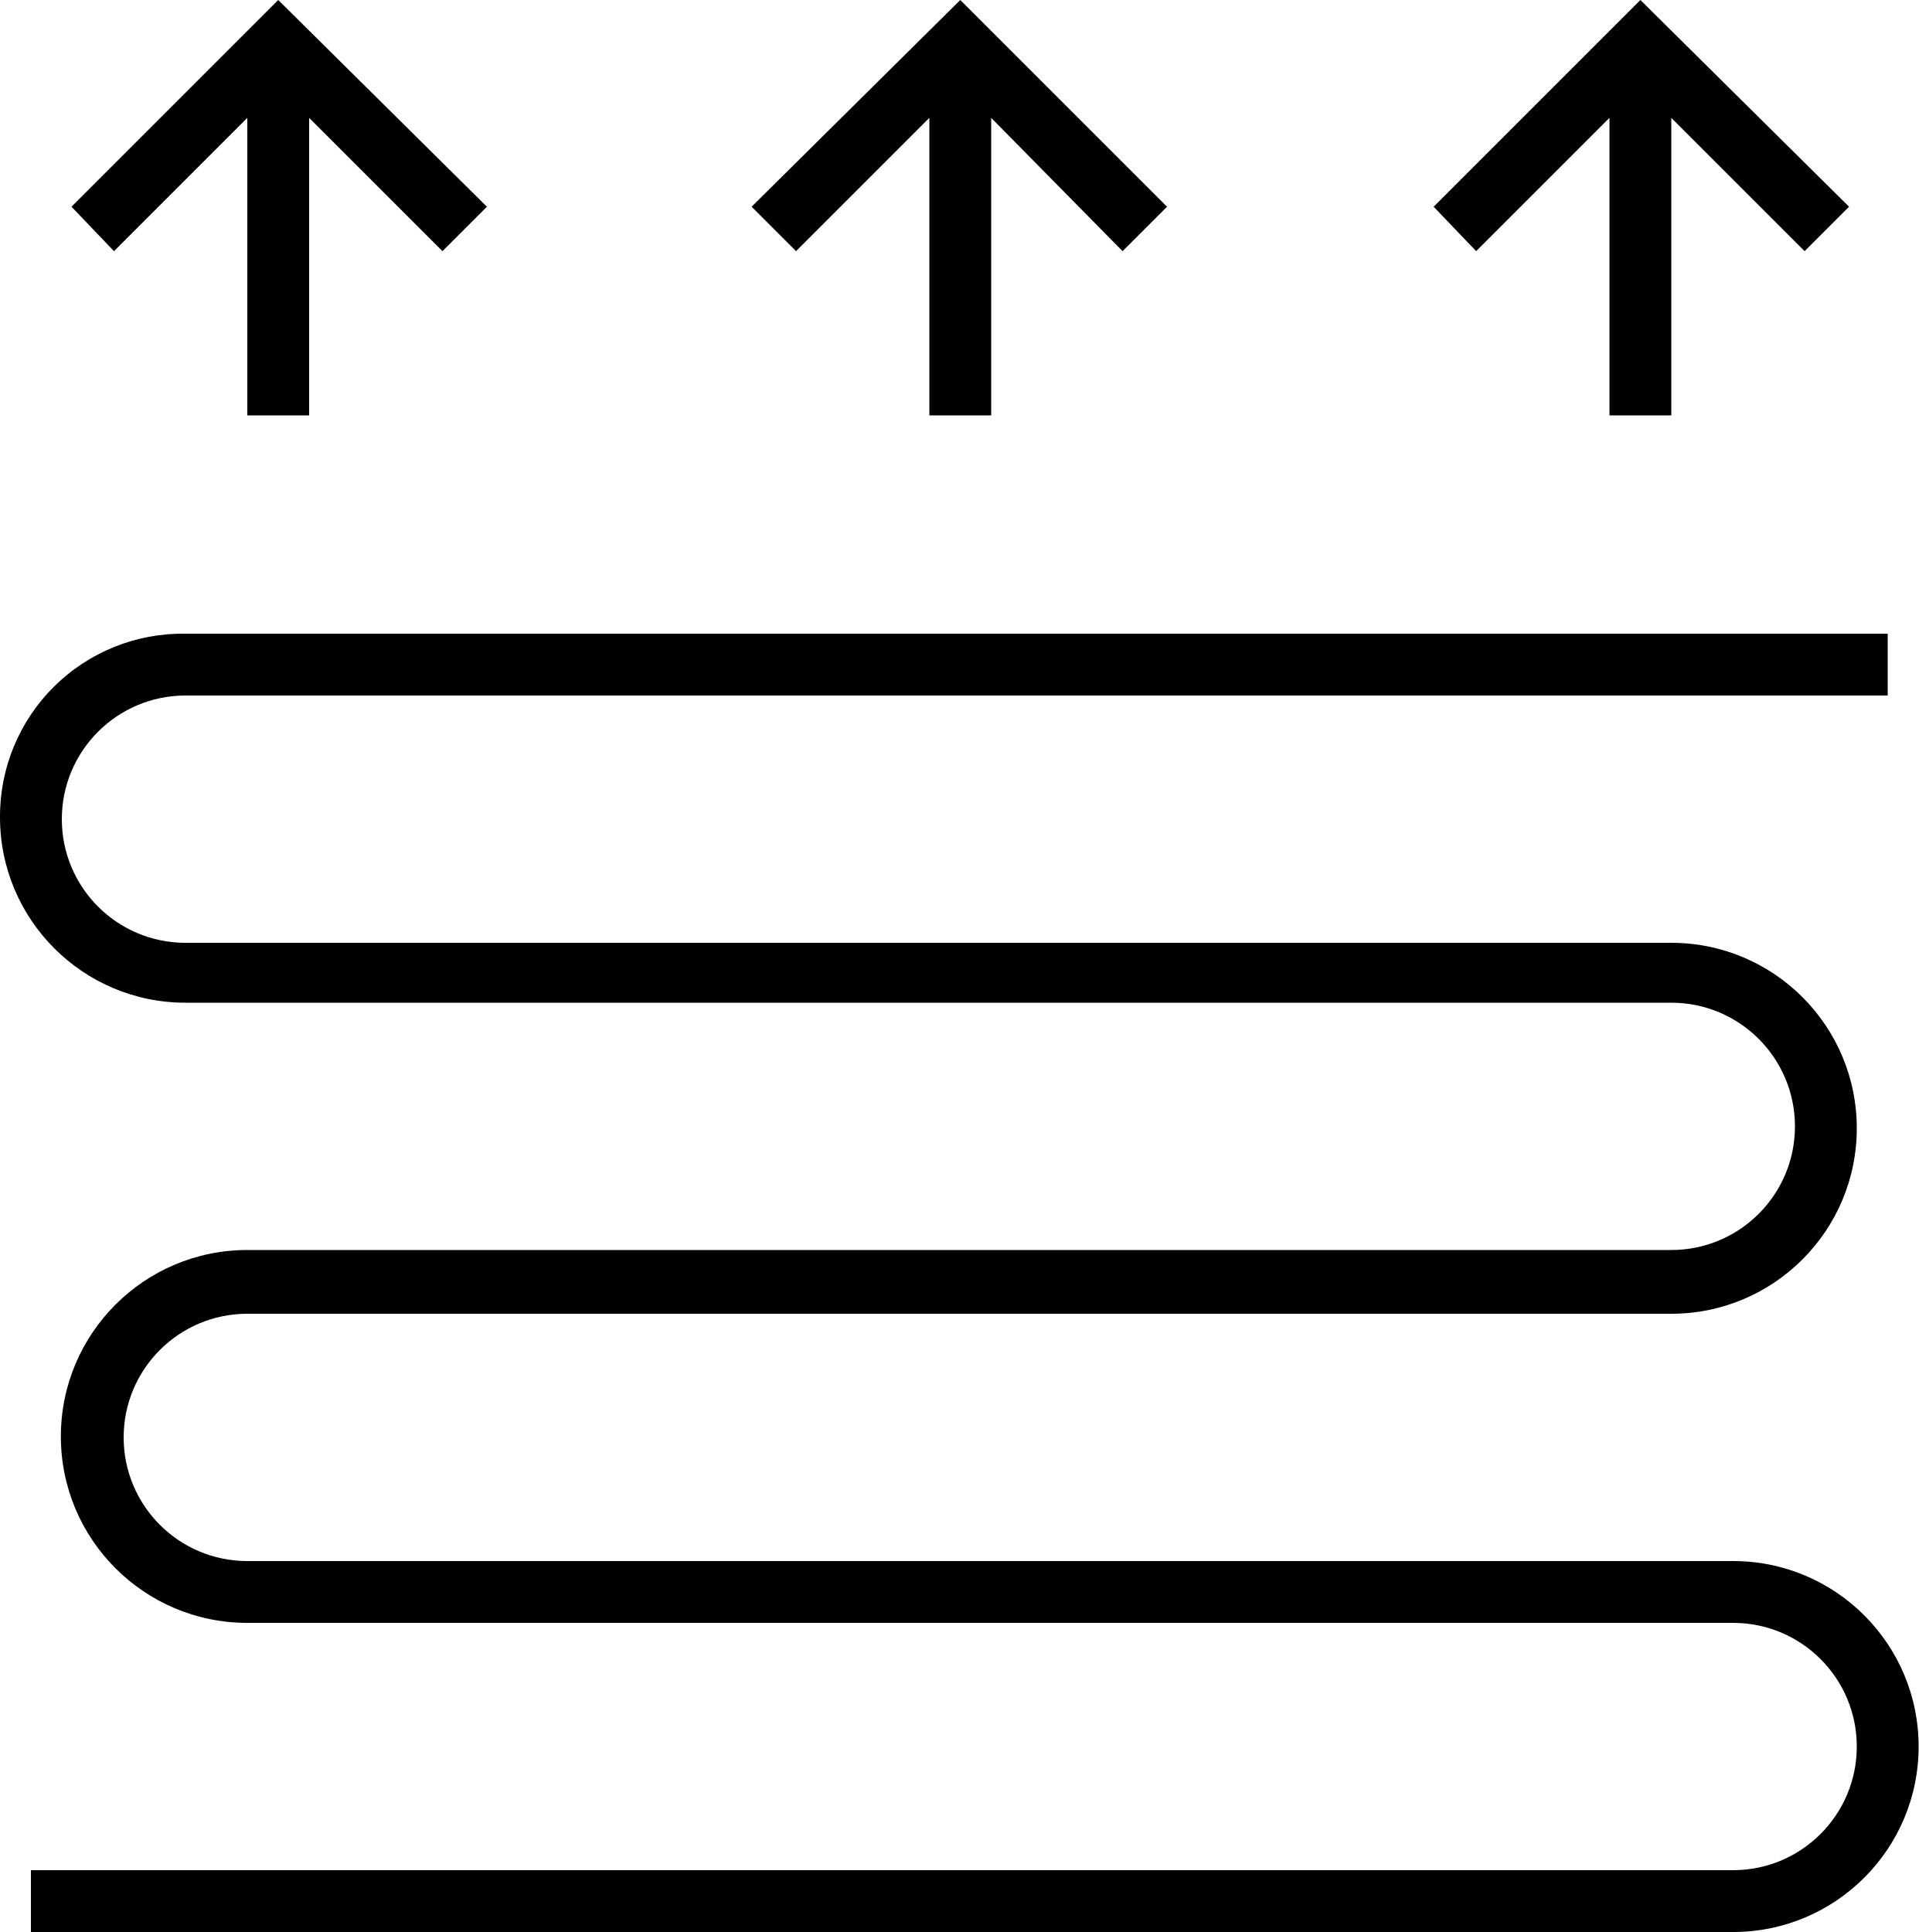
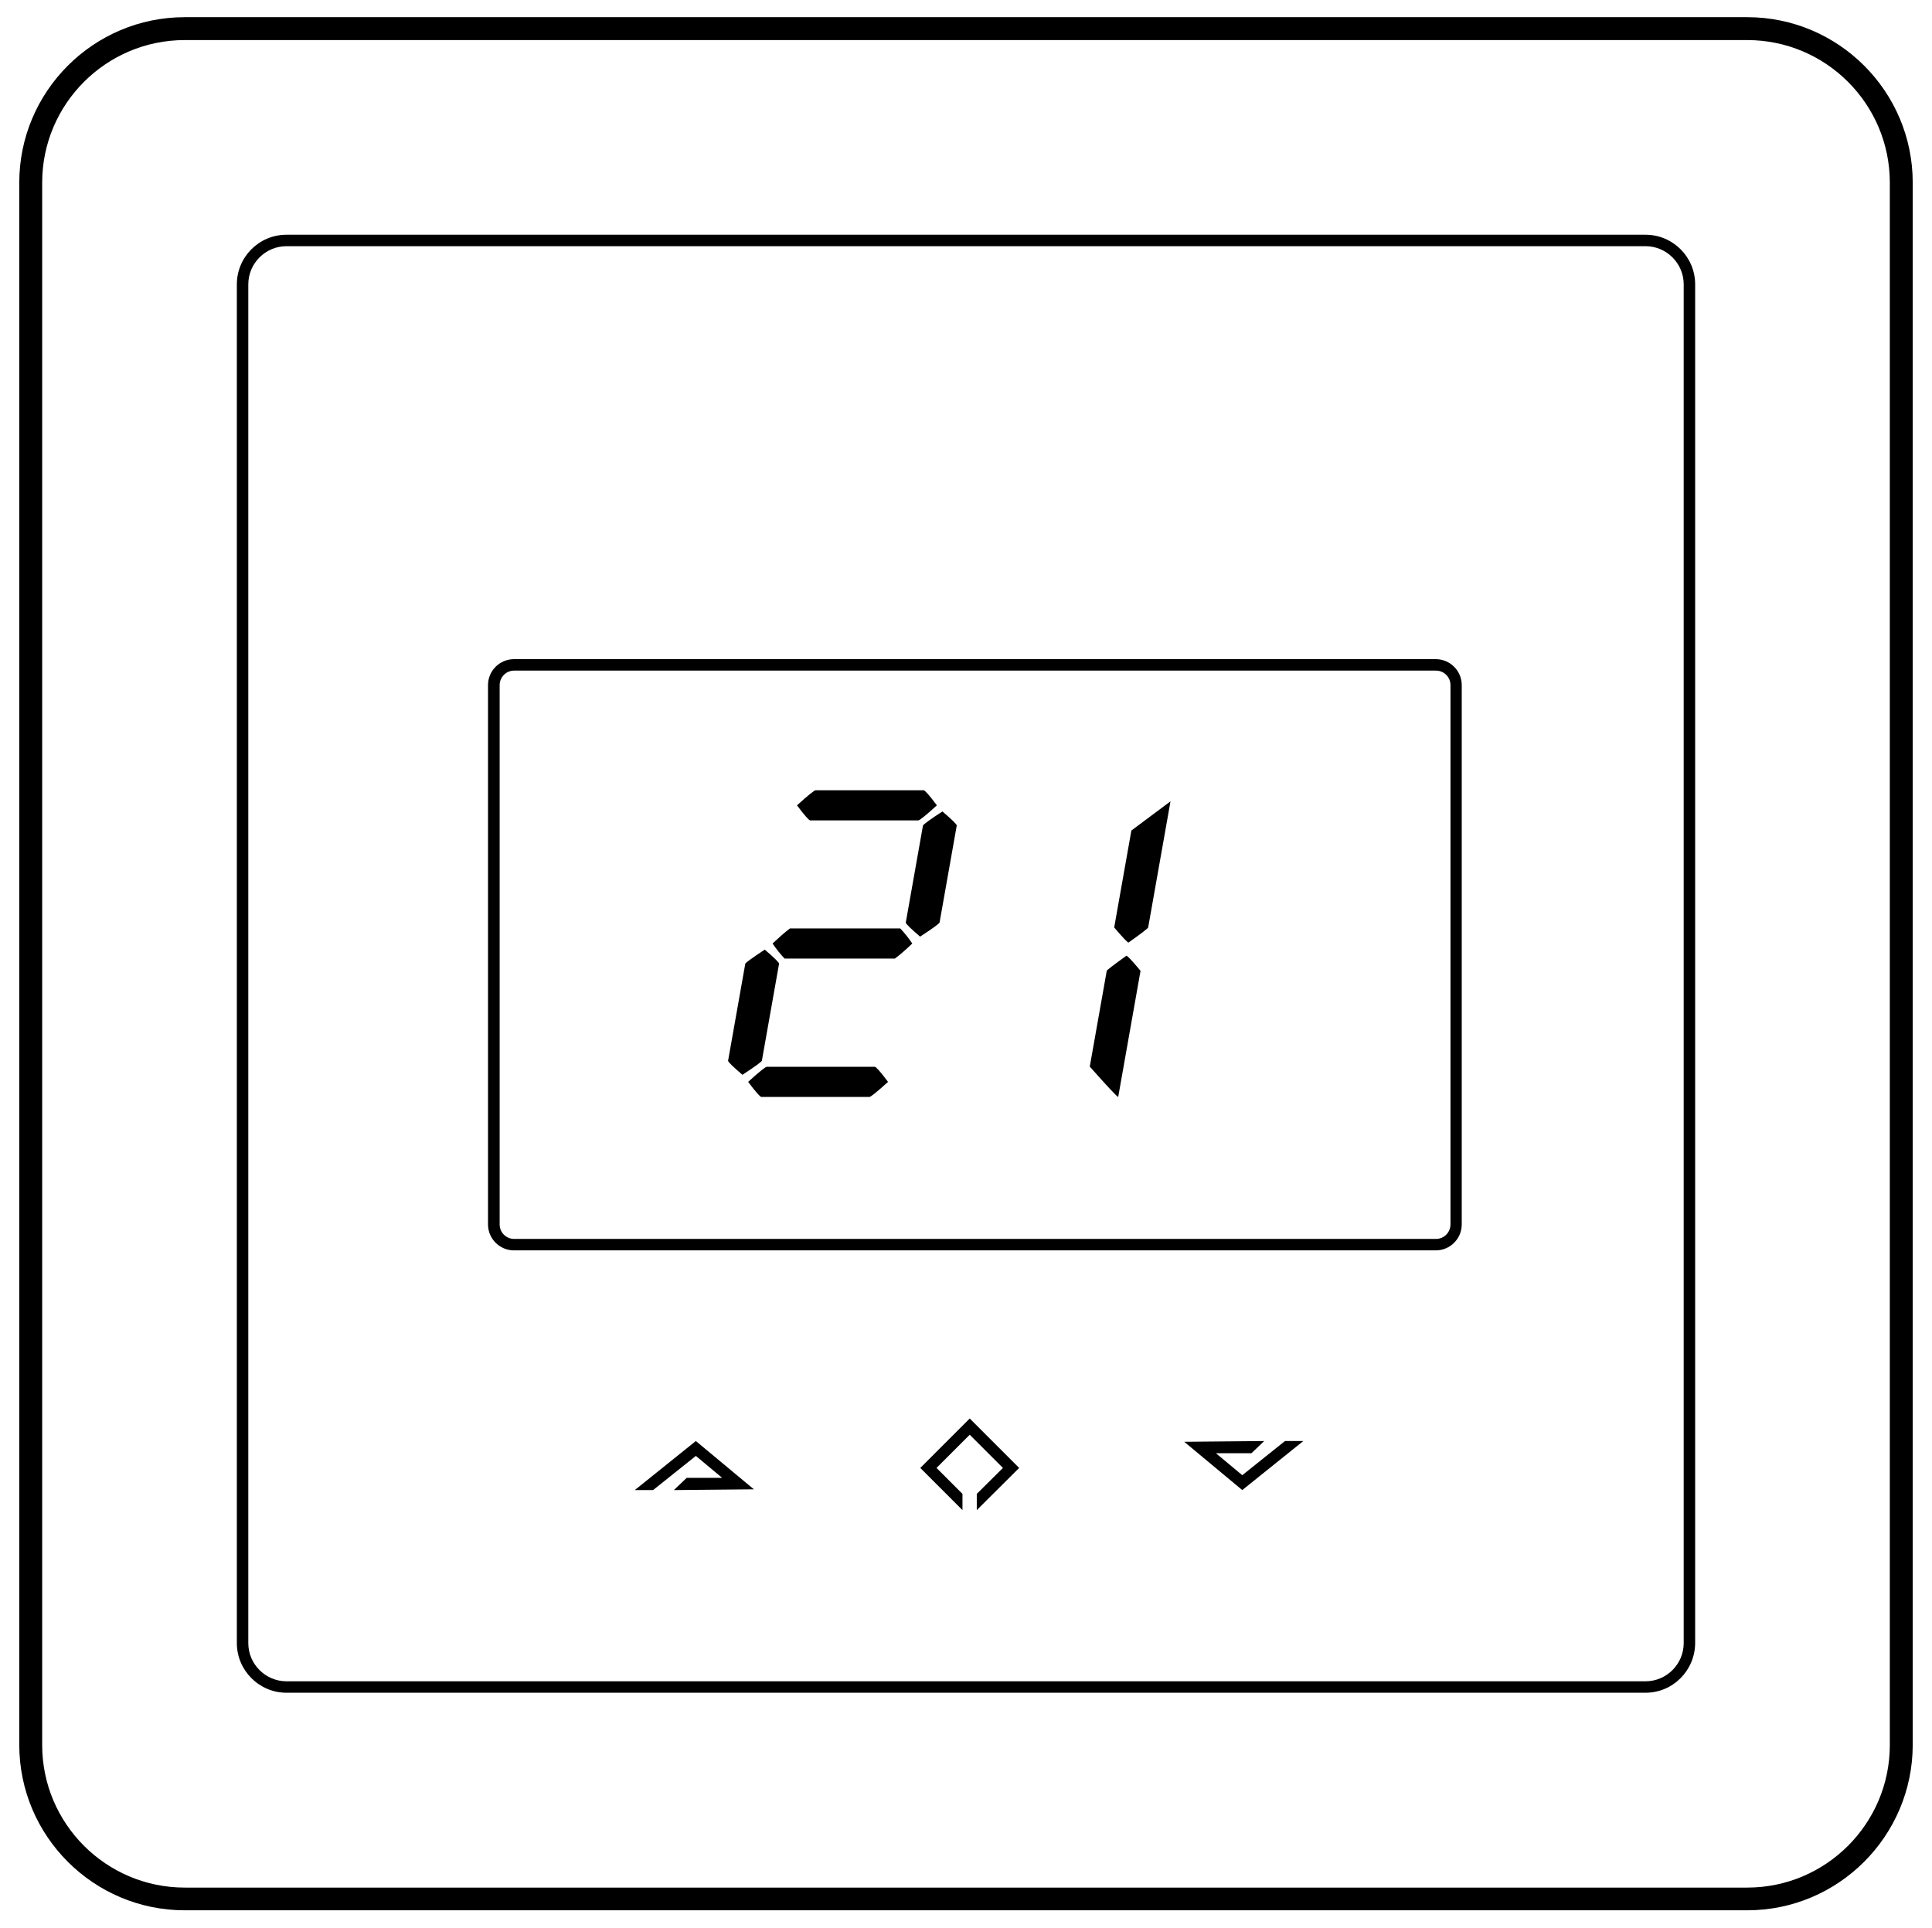
- <svg xmlns="http://www.w3.org/2000/svg" id="Layer_1" data-name="Layer 1" viewBox="0 0 99.3 100">
-   <polygon points="48.1 6.1 48.1 21.5 51.3 21.5 51.3 6.1 58.1 13 60.4 10.7 49.7 0 38.9 10.7 41.2 13 48.1 6.1" />
-   <polygon points="83.3 6.1 83.3 21.5 86.5 21.5 86.5 6.1 93.4 13 95.7 10.7 84.9 0 74.2 10.7 76.4 13 83.3 6.1" />
-   <polygon points="12.8 6.1 12.8 21.5 16 21.5 16 6.1 22.9 13 25.2 10.7 14.4 0 3.7 10.7 5.9 13 12.8 6.1" />
-   <path d="M89.7,80.8H12.8a6.4,6.4,0,1,1,0-12.8H86.5a9.6,9.6,0,0,0,0-19.2H9.6A6.4,6.4,0,0,1,9.6,36H97.7V32.8H9.6A9.45,9.45,0,0,0,0,42.3a9.6,9.6,0,0,0,9.6,9.6H86.5a6.4,6.4,0,1,1,0,12.8H12.8a9.65,9.65,0,0,0,0,19.3H89.7a6.4,6.4,0,0,1,0,12.8H1.6V100H89.7a9.6,9.6,0,0,0,0-19.2Z" />
+ <svg xmlns="http://www.w3.org/2000/svg" viewBox="0 0 1012.3 1010">
+   <defs />
+   <path d="M915.5 1001H96.8c-47.8 0-86.7-38.9-86.7-86.7V95.7C10.1 47.9 49 9 96.8 9h818.7c47.8 0 86.7 38.9 86.7 86.7v818.7c-.1 47.7-38.9 86.6-86.7 86.6zM96.8 21c-41.2 0-74.7 33.5-74.7 74.7v818.7c0 41.2 33.5 74.7 74.7 74.7h818.7c41.2 0 74.7-33.5 74.7-74.7V95.7c0-41.2-33.5-74.7-74.7-74.7H96.8z" />
+   <path d="M862.2 887H150.1c-14.3 0-26-11.7-26-26V149c0-14.3 11.6-26 26-26h712.1c14.3 0 26 11.6 26 26v712c-.1 14.4-11.7 26-26 26zM150.1 129c-11 0-20 9-20 20v712c0 11 9 20 20 20h712.1c11 0 20-9 20-20V149c0-11-9-20-20-20H150.1z" />
+   <path d="M752.3 655.2h-483c-7.5 0-13.6-6.1-13.6-13.6V359c0-7.5 6.1-13.6 13.6-13.6h483c7.5 0 13.6 6.1 13.6 13.6v282.6c0 7.5-6.1 13.6-13.6 13.6zM269.4 351.4c-4.2 0-7.6 3.4-7.6 7.6v282.6c0 4.2 3.4 7.6 7.6 7.6h483c4.2 0 7.6-3.4 7.6-7.6V359c0-4.2-3.4-7.6-7.6-7.6h-483z" />
+   <path d="M400.7 497.6c5 4.3 7.6 6.8 7.5 7.4l-9 50.8c-.2.6-3.6 3.1-10.2 7.4-5-4.3-7.6-6.8-7.5-7.4l9-50.8c.2-.6 3.6-3 10.2-7.4zm1 61.4h56.7c.7.1 3 2.7 6.9 7.9-5.7 5.2-9 7.8-9.7 7.9h-56.7c-.7-.1-3-2.7-6.9-7.9 5.7-5.2 9-7.8 9.7-7.9zm12.2-72.5h57.8c2.1 2.2 4.2 4.8 6.3 7.9-3.2 3.1-6.2 5.7-9.1 7.9h-57.8c-2.1-2.2-4.2-4.8-6.3-7.9 3.2-3 6.2-5.7 9.1-7.9zm13.4-72.4H484c.7.1 3 2.7 6.9 7.9-5.7 5.2-9 7.8-9.7 7.9h-56.7c-.7-.1-3-2.7-6.9-7.9 5.7-5.2 9-7.8 9.7-7.9zm66.5 11.1c5 4.3 7.6 6.8 7.5 7.4l-9 50.8c-.2.6-3.6 3.1-10.2 7.4-5-4.3-7.6-6.8-7.5-7.4l9-50.8c.2-.6 3.6-3.1 10.2-7.4zM590.2 500.8c.5 0 3 2.6 7.4 7.9l-11.7 66.1c-.5 0-5.5-5.3-14.9-15.9l8.9-50.2c.1-.4 3.5-3 10.3-7.9zm23.1-80.9L601.6 486c-.1.4-3.5 3.1-10.3 7.9-.5 0-3-2.6-7.5-7.9l9-50.8 20.5-15.3zM342.2 780.8h-9.6l32-25.7 30.4 25.3-41.9.4 6.7-6.4h18.6l-13.8-11.5zM673.3 755.1h9.6l-32 25.7-30.4-25.3 41.9-.4-6.7 6.4h-18.6l13.8 11.5z" />
+   <g>
+     <path d="M504.3 782.8l-13.6-13.6 17.4-17.4 17.4 17.4-13.7 13.6v8.5l22.2-22.1-25.9-25.9-25.9 25.9 22.1 22.1z" />
+   </g>
</svg>
